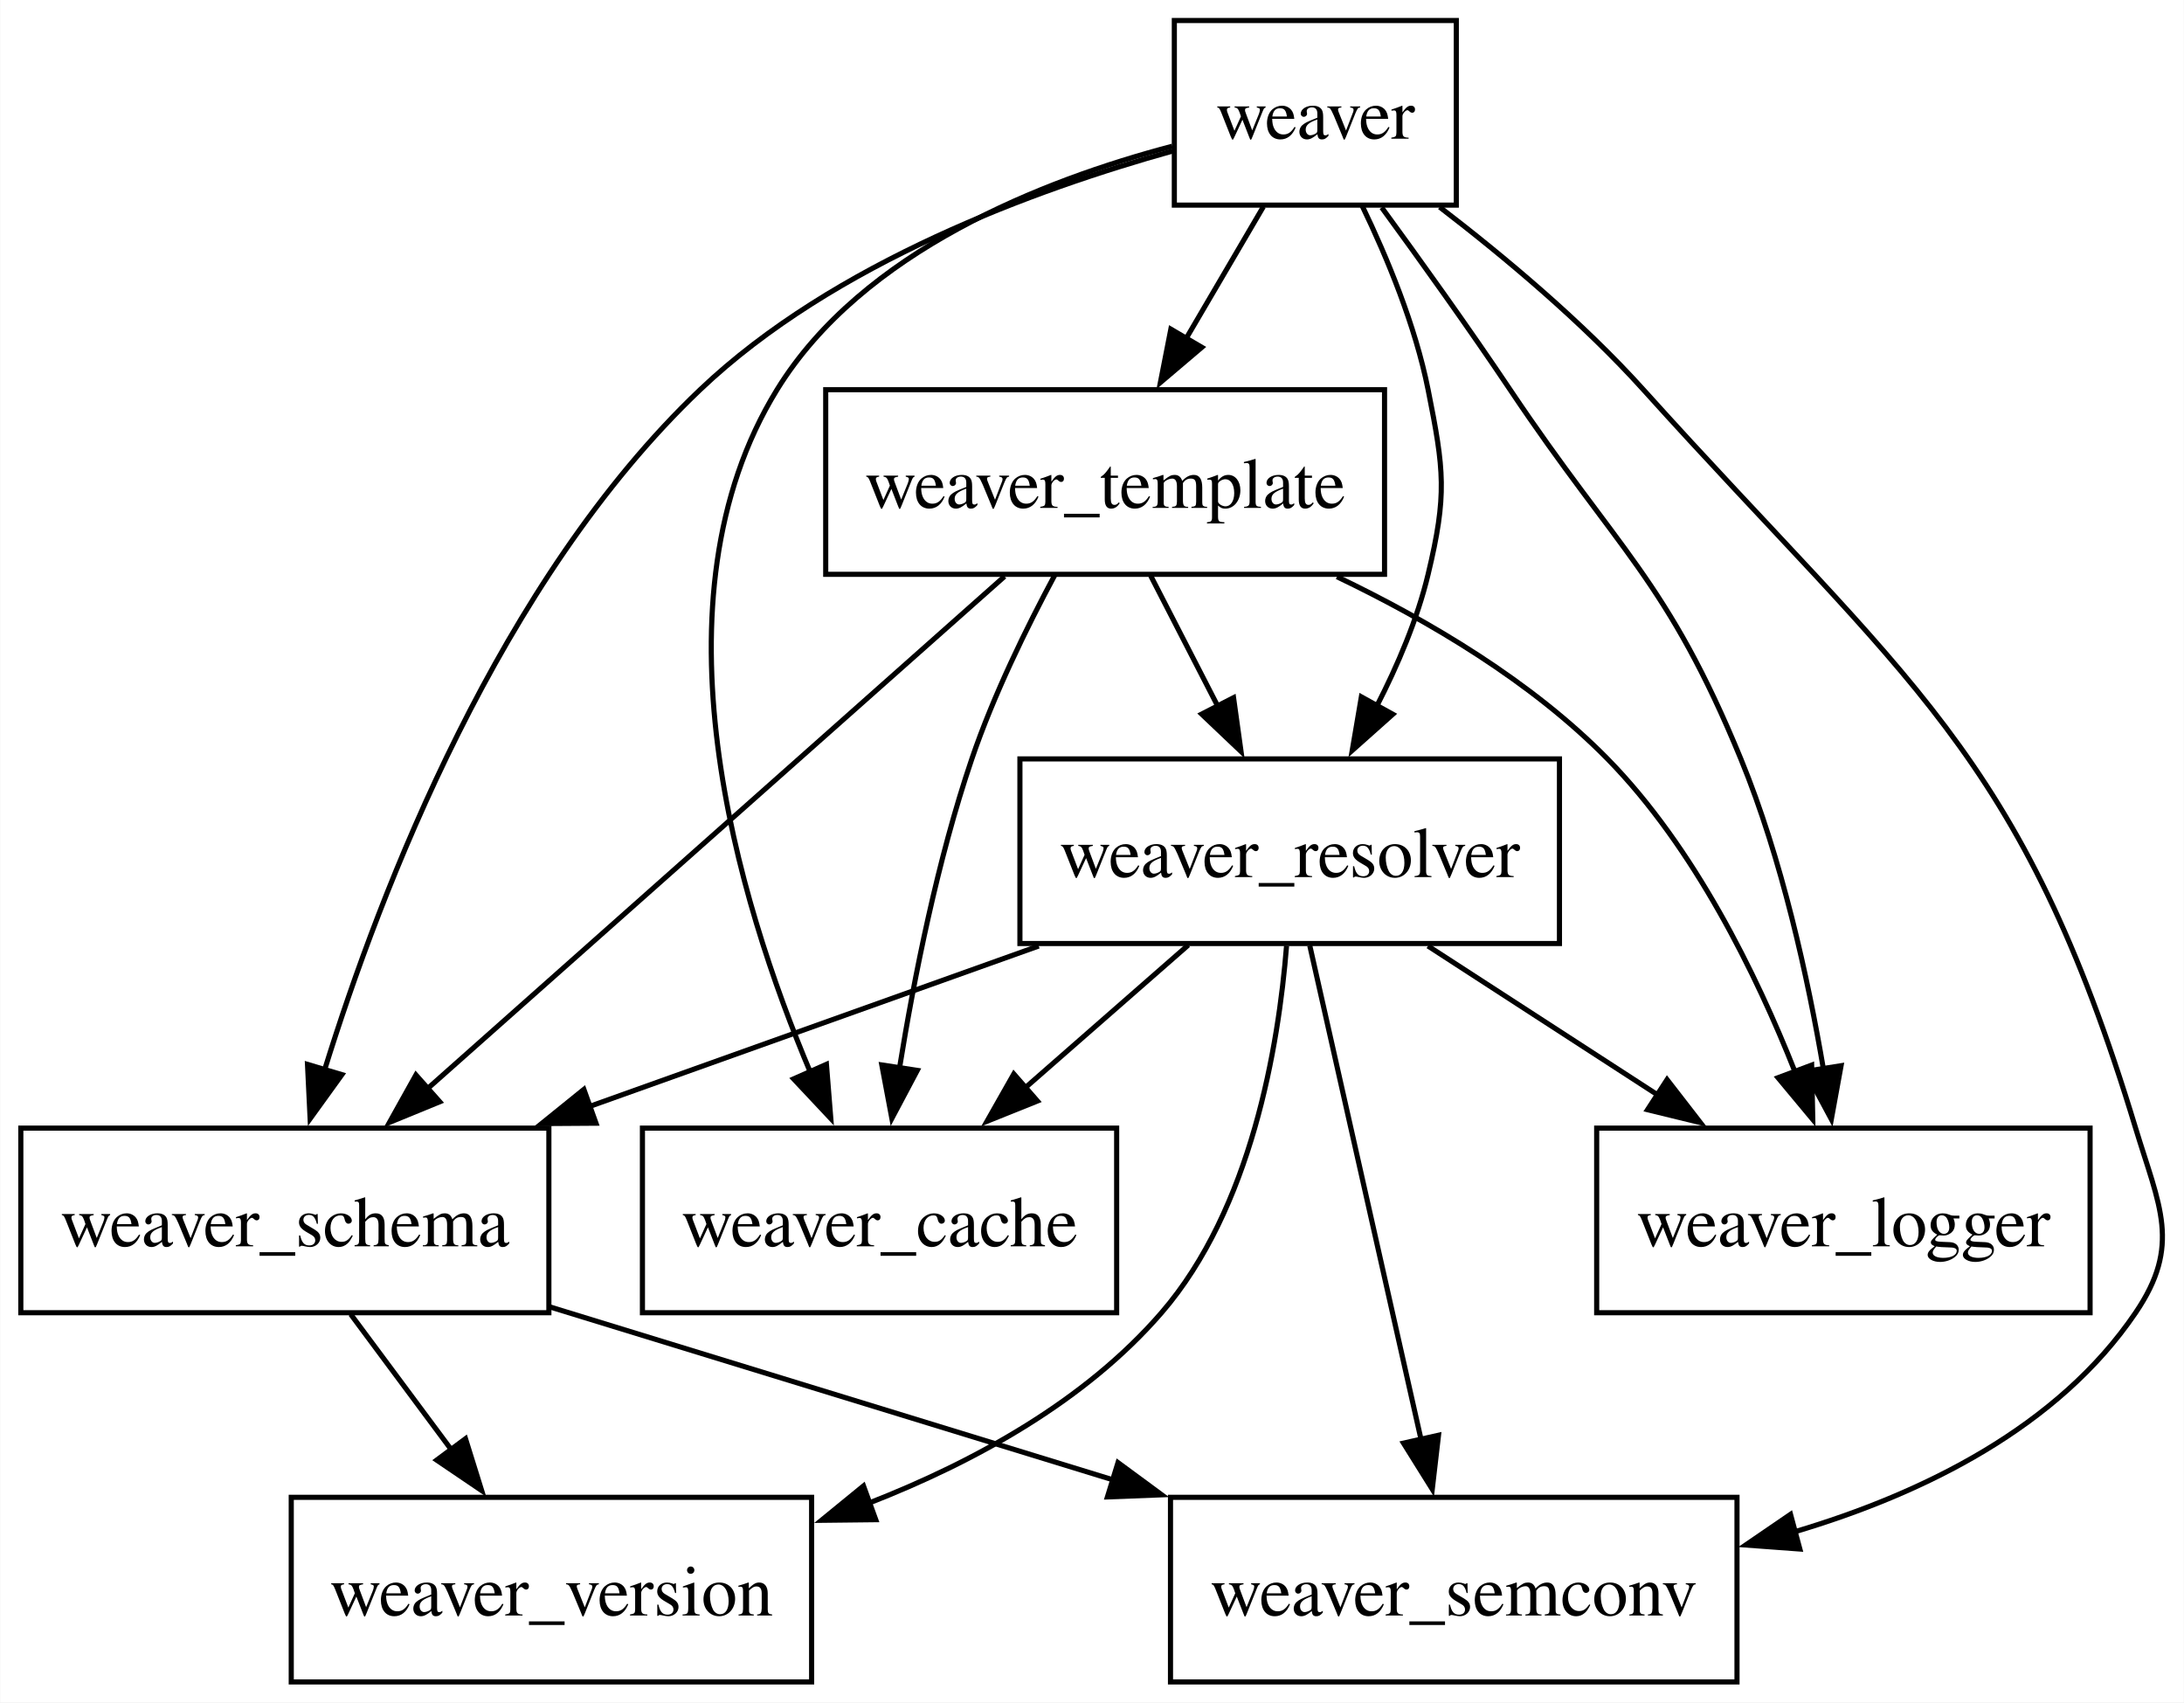
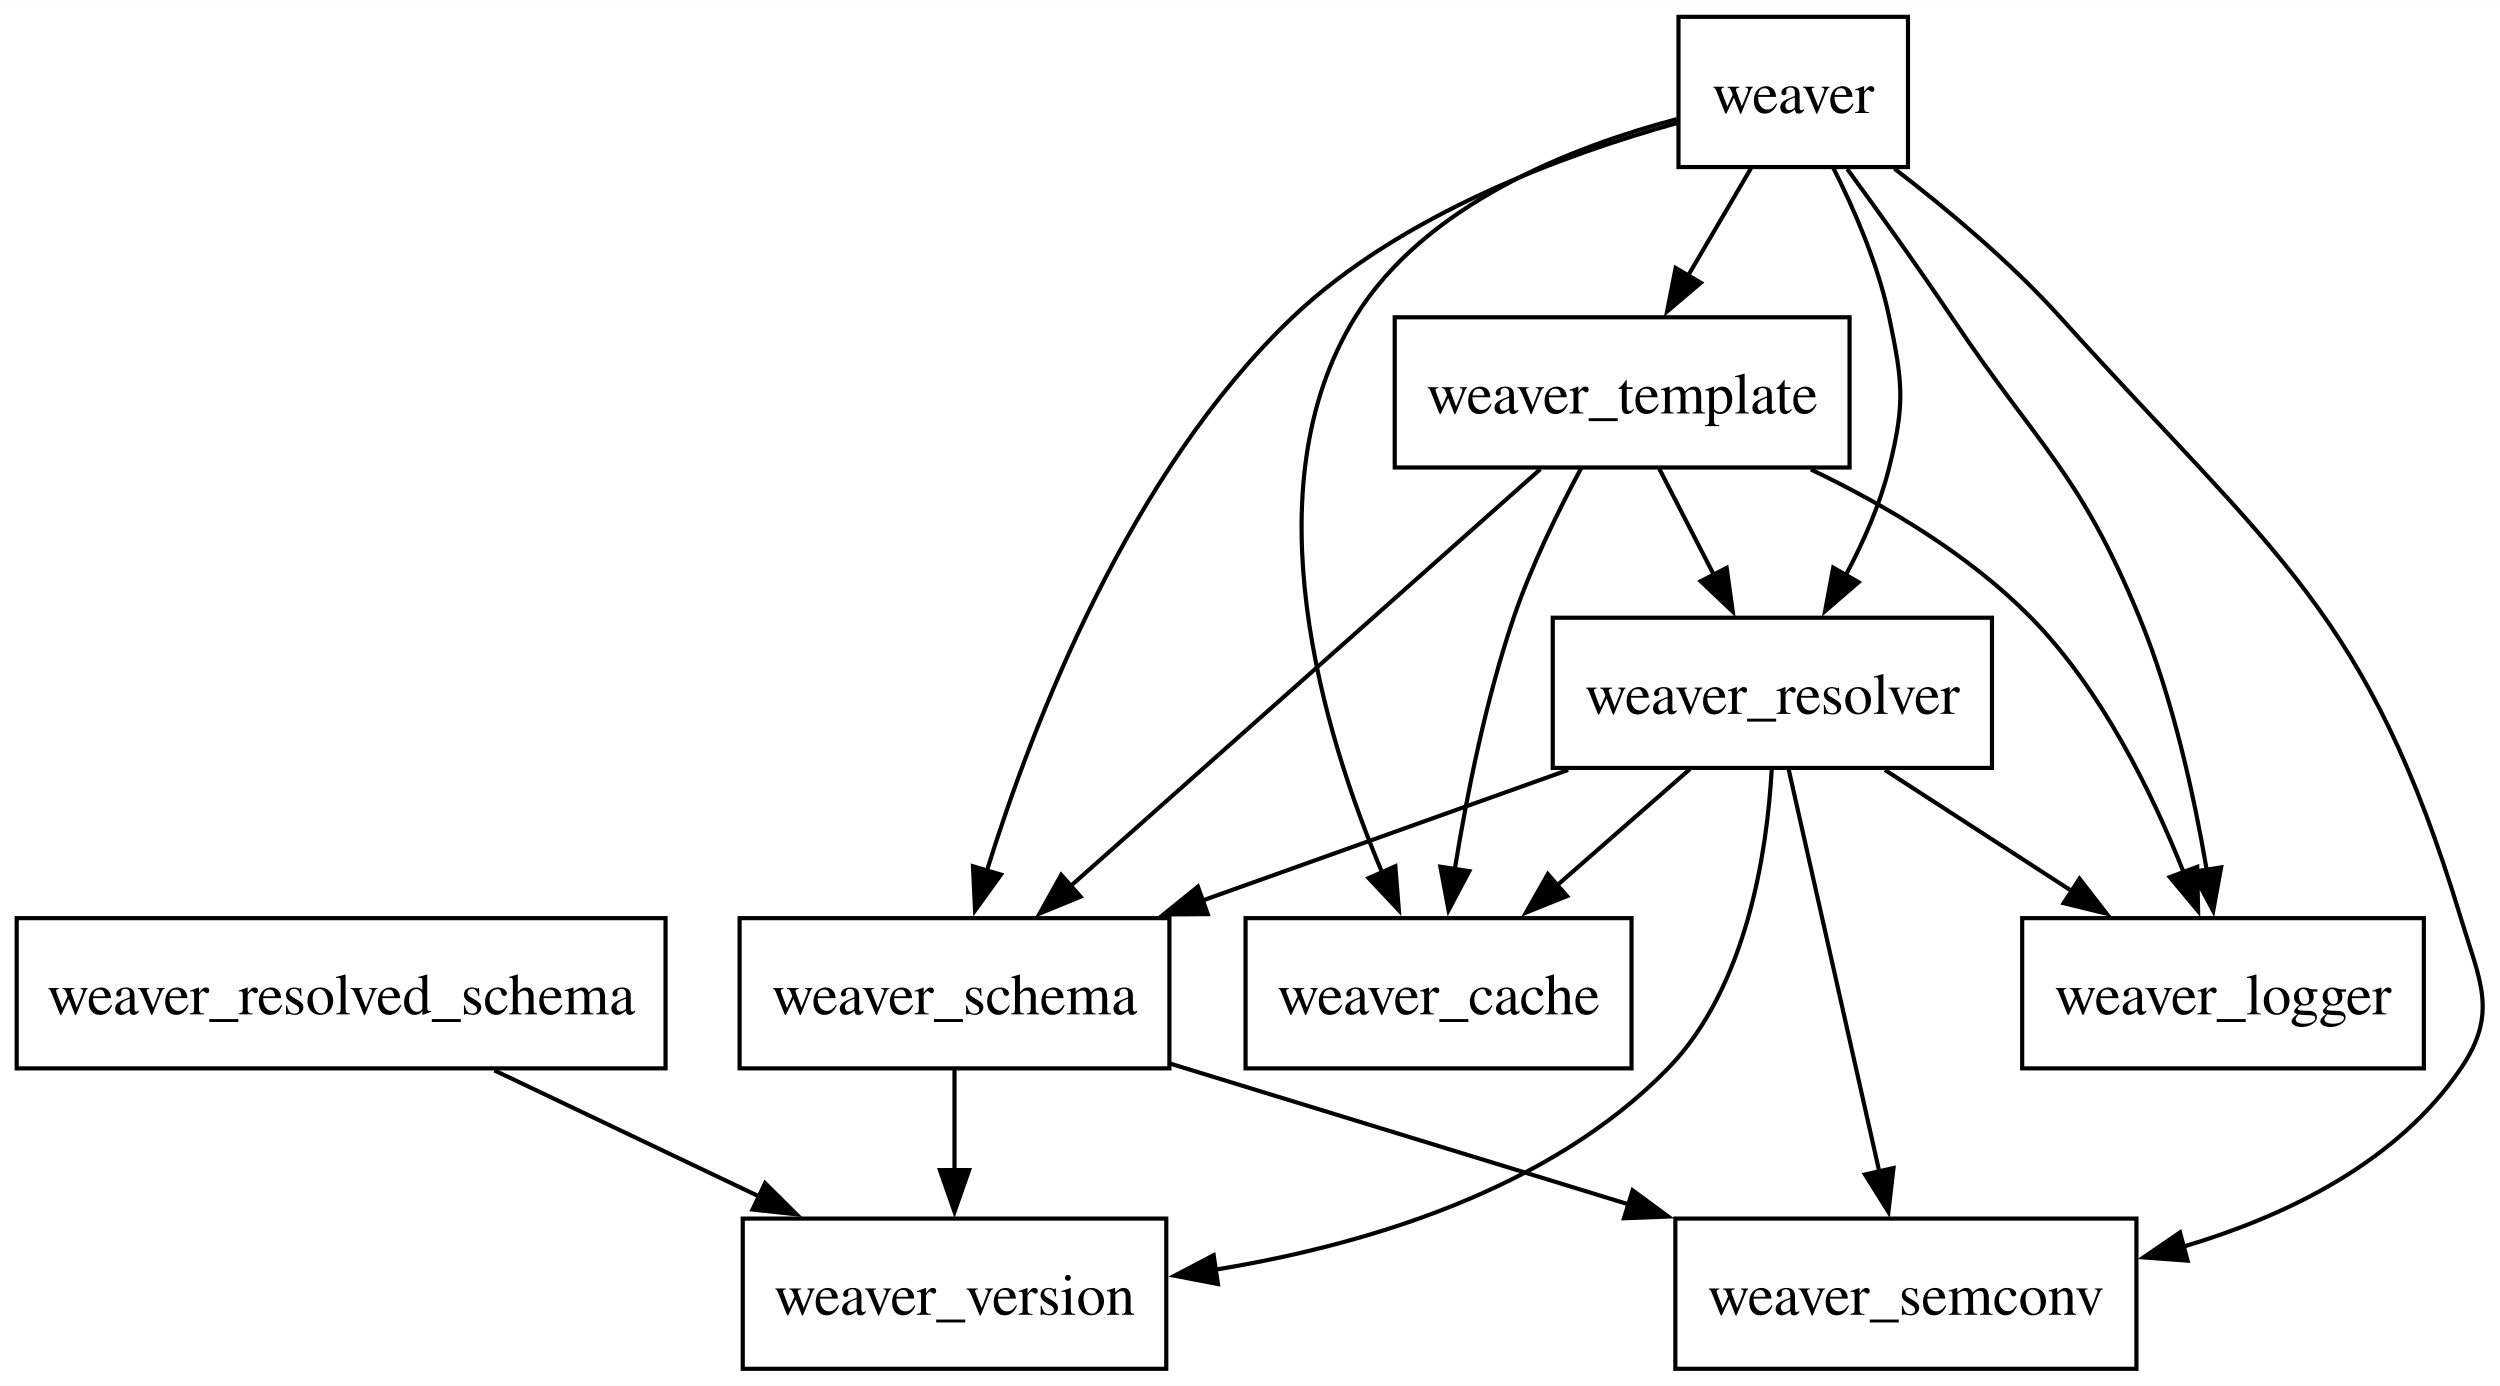
- <svg xmlns="http://www.w3.org/2000/svg" width="426pt" height="332pt" viewBox="0.00 0.00 425.88 332.00">
+ <svg xmlns="http://www.w3.org/2000/svg" width="599pt" height="332pt" viewBox="0.00 0.00 599.13 332.00">
  <g id="graph0" class="graph" transform="scale(1 1) rotate(0) translate(4 328)">
-     <polygon fill="white" stroke="none" points="-4,4 -4,-328 421.88,-328 421.88,4 -4,4" />
+     <polygon fill="white" stroke="none" points="-4,4 -4,-328 595.13,-328 595.13,4 -4,4" />
    <g id="node1" class="node">
-       <polygon fill="none" stroke="black" points="213.75,-108 121.25,-108 121.25,-72 213.75,-72 213.75,-108" />
-       <text text-anchor="middle" x="167.5" y="-84.95" font-family="Times,serif" font-size="14.00">weaver_cache</text>
+       <polygon fill="none" stroke="black" points="387,-108 294.5,-108 294.5,-72 387,-72 387,-108" />
+       <text text-anchor="middle" x="340.75" y="-84.95" font-family="Times,serif" font-size="14.00">weaver_cache</text>
    </g>
    <g id="node2" class="node">
-       <polygon fill="none" stroke="black" points="403.62,-108 307.38,-108 307.38,-72 403.62,-72 403.62,-108" />
-       <text text-anchor="middle" x="355.5" y="-84.95" font-family="Times,serif" font-size="14.00">weaver_logger</text>
+       <polygon fill="none" stroke="black" points="576.88,-108 480.62,-108 480.62,-72 576.88,-72 576.88,-108" />
+       <text text-anchor="middle" x="528.75" y="-84.95" font-family="Times,serif" font-size="14.00">weaver_logger</text>
    </g>
    <g id="node3" class="node">
-       <polygon fill="none" stroke="black" points="300.12,-180 194.88,-180 194.88,-144 300.12,-144 300.12,-180" />
-       <text text-anchor="middle" x="247.5" y="-156.95" font-family="Times,serif" font-size="14.00">weaver_resolver</text>
+       <polygon fill="none" stroke="black" points="155.5,-108 0,-108 0,-72 155.5,-72 155.5,-108" />
+       <text text-anchor="middle" x="77.75" y="-84.95" font-family="Times,serif" font-size="14.00">weaver_resolved_schema</text>
+     </g>
+     <g id="node4" class="node">
+       <polygon fill="none" stroke="black" points="275.5,-36 174,-36 174,0 275.5,0 275.5,-36" />
+       <text text-anchor="middle" x="224.75" y="-12.95" font-family="Times,serif" font-size="14.00">weaver_version</text>
    </g>
    <g id="edge1" class="edge">
-       <path fill="none" stroke="black" d="M227.72,-143.7C218.11,-135.28 206.38,-125.02 195.83,-115.79" />
-       <polygon fill="black" stroke="black" points="198.29,-113.29 188.46,-109.34 193.69,-118.56 198.29,-113.29" />
+       <path fill="none" stroke="black" d="M114.47,-71.52C133.66,-62.38 157.35,-51.09 177.86,-41.33" />
+       <polygon fill="black" stroke="black" points="179.36,-44.49 186.88,-37.03 176.35,-38.17 179.36,-44.49" />
+     </g>
+     <g id="node5" class="node">
+       <polygon fill="none" stroke="black" points="473.38,-180 368.12,-180 368.12,-144 473.38,-144 473.38,-180" />
+       <text text-anchor="middle" x="420.75" y="-156.95" font-family="Times,serif" font-size="14.00">weaver_resolver</text>
    </g>
    <g id="edge2" class="edge">
-       <path fill="none" stroke="black" d="M274.47,-143.52C288.11,-134.68 304.84,-123.84 319.55,-114.3" />
-       <polygon fill="black" stroke="black" points="321.11,-117.46 327.6,-109.08 317.3,-111.59 321.11,-117.46" />
-     </g>
-     <g id="node4" class="node">
-       <polygon fill="none" stroke="black" points="103,-108 0,-108 0,-72 103,-72 103,-108" />
-       <text text-anchor="middle" x="51.5" y="-84.95" font-family="Times,serif" font-size="14.00">weaver_schema</text>
+       <path fill="none" stroke="black" d="M400.97,-143.7C391.36,-135.28 379.63,-125.02 369.08,-115.79" />
+       <polygon fill="black" stroke="black" points="371.54,-113.29 361.71,-109.34 366.94,-118.56 371.54,-113.29" />
    </g>
    <g id="edge3" class="edge">
-       <path fill="none" stroke="black" d="M198.55,-143.52C171.9,-134 138.74,-122.16 110.66,-112.13" />
-       <polygon fill="black" stroke="black" points="112.19,-108.96 101.59,-108.89 109.83,-115.55 112.19,-108.96" />
+       <path fill="none" stroke="black" d="M447.72,-143.52C461.36,-134.68 478.09,-123.84 492.8,-114.3" />
+       <polygon fill="black" stroke="black" points="494.36,-117.46 500.85,-109.08 490.55,-111.59 494.36,-117.46" />
    </g>
-     <g id="node5" class="node">
-       <polygon fill="none" stroke="black" points="334.75,-36 224.25,-36 224.25,0 334.75,0 334.75,-36" />
-       <text text-anchor="middle" x="279.5" y="-12.95" font-family="Times,serif" font-size="14.00">weaver_semconv</text>
+     <g id="edge6" class="edge">
+       <path fill="none" stroke="black" d="M420.59,-143.53C419.45,-123.61 414.56,-91.32 395.75,-72 367.36,-42.84 323.27,-29.64 286.97,-23.71" />
+       <polygon fill="black" stroke="black" points="287.88,-20.31 277.48,-22.31 286.86,-27.23 287.88,-20.31" />
+     </g>
+     <g id="node6" class="node">
+       <polygon fill="none" stroke="black" points="276.25,-108 173.25,-108 173.25,-72 276.25,-72 276.25,-108" />
+       <text text-anchor="middle" x="224.75" y="-84.95" font-family="Times,serif" font-size="14.00">weaver_schema</text>
    </g>
    <g id="edge4" class="edge">
-       <path fill="none" stroke="black" d="M251.42,-143.59C256.85,-119.5 266.71,-75.75 273.18,-47.03" />
-       <polygon fill="black" stroke="black" points="276.53,-48.11 275.31,-37.59 269.7,-46.57 276.53,-48.11" />
+       <path fill="none" stroke="black" d="M371.8,-143.52C345.15,-134 311.99,-122.16 283.91,-112.13" />
+       <polygon fill="black" stroke="black" points="285.44,-108.96 274.84,-108.89 283.08,-115.55 285.44,-108.96" />
    </g>
-     <g id="node6" class="node">
-       <polygon fill="none" stroke="black" points="154.25,-36 52.75,-36 52.75,0 154.25,0 154.25,-36" />
-       <text text-anchor="middle" x="103.5" y="-12.95" font-family="Times,serif" font-size="14.00">weaver_version</text>
+     <g id="node7" class="node">
+       <polygon fill="none" stroke="black" points="508,-36 397.5,-36 397.5,0 508,0 508,-36" />
+       <text text-anchor="middle" x="452.75" y="-12.95" font-family="Times,serif" font-size="14.00">weaver_semconv</text>
    </g>
    <g id="edge5" class="edge">
-       <path fill="none" stroke="black" d="M246.89,-143.56C245.33,-123.97 240.03,-92.28 222.5,-72 207.64,-54.81 186.11,-42.95 165.44,-34.88" />
-       <polygon fill="black" stroke="black" points="166.76,-31.64 156.17,-31.52 164.37,-38.22 166.76,-31.64" />
+       <path fill="none" stroke="black" d="M424.67,-143.59C430.1,-119.5 439.96,-75.75 446.43,-47.03" />
+       <polygon fill="black" stroke="black" points="449.78,-48.11 448.56,-37.59 442.95,-46.57 449.78,-48.11" />
    </g>
-     <g id="edge6" class="edge">
-       <path fill="none" stroke="black" d="M103.24,-73.12C135.86,-63.1 178.3,-50.07 213.36,-39.31" />
-       <polygon fill="black" stroke="black" points="214.01,-42.77 222.54,-36.49 211.95,-36.08 214.01,-42.77" />
+     <g id="edge8" class="edge">
+       <path fill="none" stroke="black" d="M224.75,-71.7C224.75,-64.41 224.75,-55.73 224.75,-47.54" />
+       <polygon fill="black" stroke="black" points="228.25,-47.62 224.75,-37.62 221.25,-47.62 228.25,-47.62" />
    </g>
    <g id="edge7" class="edge">
-       <path fill="none" stroke="black" d="M64.35,-71.7C70.27,-63.73 77.43,-54.1 83.99,-45.26" />
-       <polygon fill="black" stroke="black" points="86.74,-47.43 89.89,-37.32 81.12,-43.26 86.74,-47.43" />
+       <path fill="none" stroke="black" d="M276.49,-73.12C309.11,-63.1 351.55,-50.07 386.61,-39.31" />
+       <polygon fill="black" stroke="black" points="387.26,-42.77 395.79,-36.49 385.2,-36.08 387.26,-42.77" />
    </g>
-     <g id="node7" class="node">
-       <polygon fill="none" stroke="black" points="266,-252 157,-252 157,-216 266,-216 266,-252" />
-       <text text-anchor="middle" x="211.5" y="-228.95" font-family="Times,serif" font-size="14.00">weaver_template</text>
-     </g>
-     <g id="edge8" class="edge">
-       <path fill="none" stroke="black" d="M201.67,-215.82C196.22,-205.67 189.72,-192.42 185.5,-180 178.82,-160.36 174.25,-137.38 171.39,-119.7" />
-       <polygon fill="black" stroke="black" points="174.86,-119.26 169.9,-109.9 167.94,-120.32 174.86,-119.26" />
+     <g id="node8" class="node">
+       <polygon fill="none" stroke="black" points="439.25,-252 330.25,-252 330.25,-216 439.25,-216 439.25,-252" />
+       <text text-anchor="middle" x="384.75" y="-228.95" font-family="Times,serif" font-size="14.00">weaver_template</text>
    </g>
    <g id="edge9" class="edge">
-       <path fill="none" stroke="black" d="M256.72,-215.53C274.77,-206.89 294.73,-195.05 309.5,-180 326.43,-162.75 338.53,-138.01 346.06,-118.99" />
-       <polygon fill="black" stroke="black" points="349.31,-120.29 349.53,-109.69 342.75,-117.83 349.31,-120.29" />
+       <path fill="none" stroke="black" d="M374.92,-215.82C369.47,-205.67 362.97,-192.42 358.75,-180 352.07,-160.36 347.5,-137.38 344.64,-119.7" />
+       <polygon fill="black" stroke="black" points="348.11,-119.26 343.15,-109.9 341.19,-120.32 348.11,-119.26" />
    </g>
    <g id="edge10" class="edge">
-       <path fill="none" stroke="black" d="M220.4,-215.7C224.37,-207.98 229.13,-198.71 233.56,-190.11" />
-       <polygon fill="black" stroke="black" points="236.55,-191.94 238.01,-181.45 230.33,-188.74 236.55,-191.94" />
+       <path fill="none" stroke="black" d="M429.97,-215.53C448.02,-206.89 467.98,-195.05 482.75,-180 499.68,-162.75 511.78,-138.01 519.31,-118.99" />
+       <polygon fill="black" stroke="black" points="522.56,-120.29 522.78,-109.69 516,-117.83 522.56,-120.29" />
    </g>
    <g id="edge11" class="edge">
-       <path fill="none" stroke="black" d="M191.88,-215.59C163.66,-190.54 111.47,-144.22 79.29,-115.66" />
-       <polygon fill="black" stroke="black" points="81.71,-113.14 71.91,-109.12 77.07,-118.37 81.71,-113.14" />
-     </g>
-     <g id="node8" class="node">
-       <polygon fill="none" stroke="black" points="280,-324 225,-324 225,-288 280,-288 280,-324" />
-       <text text-anchor="middle" x="252.5" y="-300.95" font-family="Times,serif" font-size="14.00">weaver</text>
+       <path fill="none" stroke="black" d="M393.65,-215.7C397.62,-207.98 402.38,-198.71 406.81,-190.11" />
+       <polygon fill="black" stroke="black" points="409.8,-191.94 411.26,-181.45 403.58,-188.74 409.8,-191.94" />
    </g>
    <g id="edge12" class="edge">
-       <path fill="none" stroke="black" d="M224.59,-299.48C199.53,-292.88 164.2,-279.13 147.5,-252 122.19,-210.87 139.75,-152.62 154.11,-118.63" />
-       <polygon fill="black" stroke="black" points="157.14,-120.44 157.99,-109.88 150.74,-117.6 157.14,-120.44" />
+       <path fill="none" stroke="black" d="M365.13,-215.59C336.91,-190.54 284.72,-144.22 252.54,-115.66" />
+       <polygon fill="black" stroke="black" points="254.96,-113.14 245.16,-109.12 250.32,-118.37 254.96,-113.14" />
+     </g>
+     <g id="node9" class="node">
+       <polygon fill="none" stroke="black" points="453.25,-324 398.25,-324 398.25,-288 453.25,-288 453.25,-324" />
+       <text text-anchor="middle" x="425.75" y="-300.95" font-family="Times,serif" font-size="14.00">weaver</text>
    </g>
    <g id="edge13" class="edge">
-       <path fill="none" stroke="black" d="M265.45,-287.53C272.93,-277.29 282.43,-264.04 290.5,-252 311.5,-220.65 321.16,-214.9 335.5,-180 343.51,-160.51 348.6,-137.23 351.63,-119.37" />
-       <polygon fill="black" stroke="black" points="355.05,-120.17 353.15,-109.74 348.14,-119.08 355.05,-120.17" />
+       <path fill="none" stroke="black" d="M397.84,-299.48C372.78,-292.88 337.45,-279.13 320.75,-252 295.44,-210.87 313,-152.62 327.36,-118.63" />
+       <polygon fill="black" stroke="black" points="330.39,-120.44 331.24,-109.88 323.99,-117.6 330.39,-120.44" />
    </g>
    <g id="edge14" class="edge">
-       <path fill="none" stroke="black" d="M261.63,-287.88C266.51,-277.76 272.01,-264.51 274.5,-252 277.63,-236.31 278.23,-231.56 274.5,-216 272.39,-207.2 268.56,-198.22 264.44,-190.21" />
-       <polygon fill="black" stroke="black" points="267.61,-188.71 259.7,-181.66 261.48,-192.1 267.61,-188.71" />
+       <path fill="none" stroke="black" d="M438.7,-287.53C446.18,-277.29 455.68,-264.04 463.75,-252 484.75,-220.65 494.41,-214.9 508.75,-180 516.76,-160.51 521.85,-137.23 524.88,-119.37" />
+       <polygon fill="black" stroke="black" points="528.3,-120.17 526.4,-109.74 521.39,-119.08 528.3,-120.17" />
    </g>
    <g id="edge15" class="edge">
-       <path fill="none" stroke="black" d="M224.67,-298.55C198.17,-291.17 158.58,-276.8 132.5,-252 93.39,-214.8 70.21,-154.63 59.25,-119.34" />
-       <polygon fill="black" stroke="black" points="62.63,-118.43 56.43,-109.84 55.92,-120.43 62.63,-118.43" />
+       <path fill="none" stroke="black" d="M435.29,-287.93C440.39,-277.82 446.14,-264.57 448.75,-252 452,-236.33 452.6,-231.53 448.75,-216 446.56,-207.15 442.58,-198.15 438.31,-190.14" />
+       <polygon fill="black" stroke="black" points="441.41,-188.51 433.39,-181.59 435.34,-192 441.41,-188.51" />
    </g>
    <g id="edge16" class="edge">
-       <path fill="none" stroke="black" d="M276.75,-287.62C289.38,-277.93 304.62,-265.18 316.5,-252 368,-194.87 390.21,-181.62 412.5,-108 417.14,-92.69 421.48,-85.24 412.5,-72 397.37,-49.69 371.19,-36.77 346.04,-29.29" />
-       <polygon fill="black" stroke="black" points="347.01,-25.92 336.44,-26.7 345.19,-32.68 347.01,-25.92" />
+       <path fill="none" stroke="black" d="M397.92,-298.55C371.42,-291.17 331.83,-276.8 305.75,-252 266.64,-214.8 243.46,-154.63 232.5,-119.34" />
+       <polygon fill="black" stroke="black" points="235.88,-118.43 229.68,-109.84 229.17,-120.43 235.88,-118.43" />
    </g>
    <g id="edge17" class="edge">
-       <path fill="none" stroke="black" d="M242.37,-287.7C237.8,-279.9 232.3,-270.51 227.21,-261.83" />
-       <polygon fill="black" stroke="black" points="230.36,-260.27 222.28,-253.41 224.32,-263.81 230.36,-260.27" />
+       <path fill="none" stroke="black" d="M450,-287.62C462.63,-277.93 477.87,-265.18 489.75,-252 541.25,-194.87 563.46,-181.62 585.75,-108 590.39,-92.69 594.73,-85.24 585.75,-72 570.62,-49.69 544.44,-36.77 519.29,-29.29" />
+       <polygon fill="black" stroke="black" points="520.26,-25.92 509.69,-26.7 518.44,-32.68 520.26,-25.92" />
+     </g>
+     <g id="edge18" class="edge">
+       <path fill="none" stroke="black" d="M415.62,-287.7C411.05,-279.9 405.55,-270.51 400.46,-261.83" />
+       <polygon fill="black" stroke="black" points="403.61,-260.27 395.53,-253.41 397.57,-263.81 403.61,-260.27" />
    </g>
  </g>
</svg>
